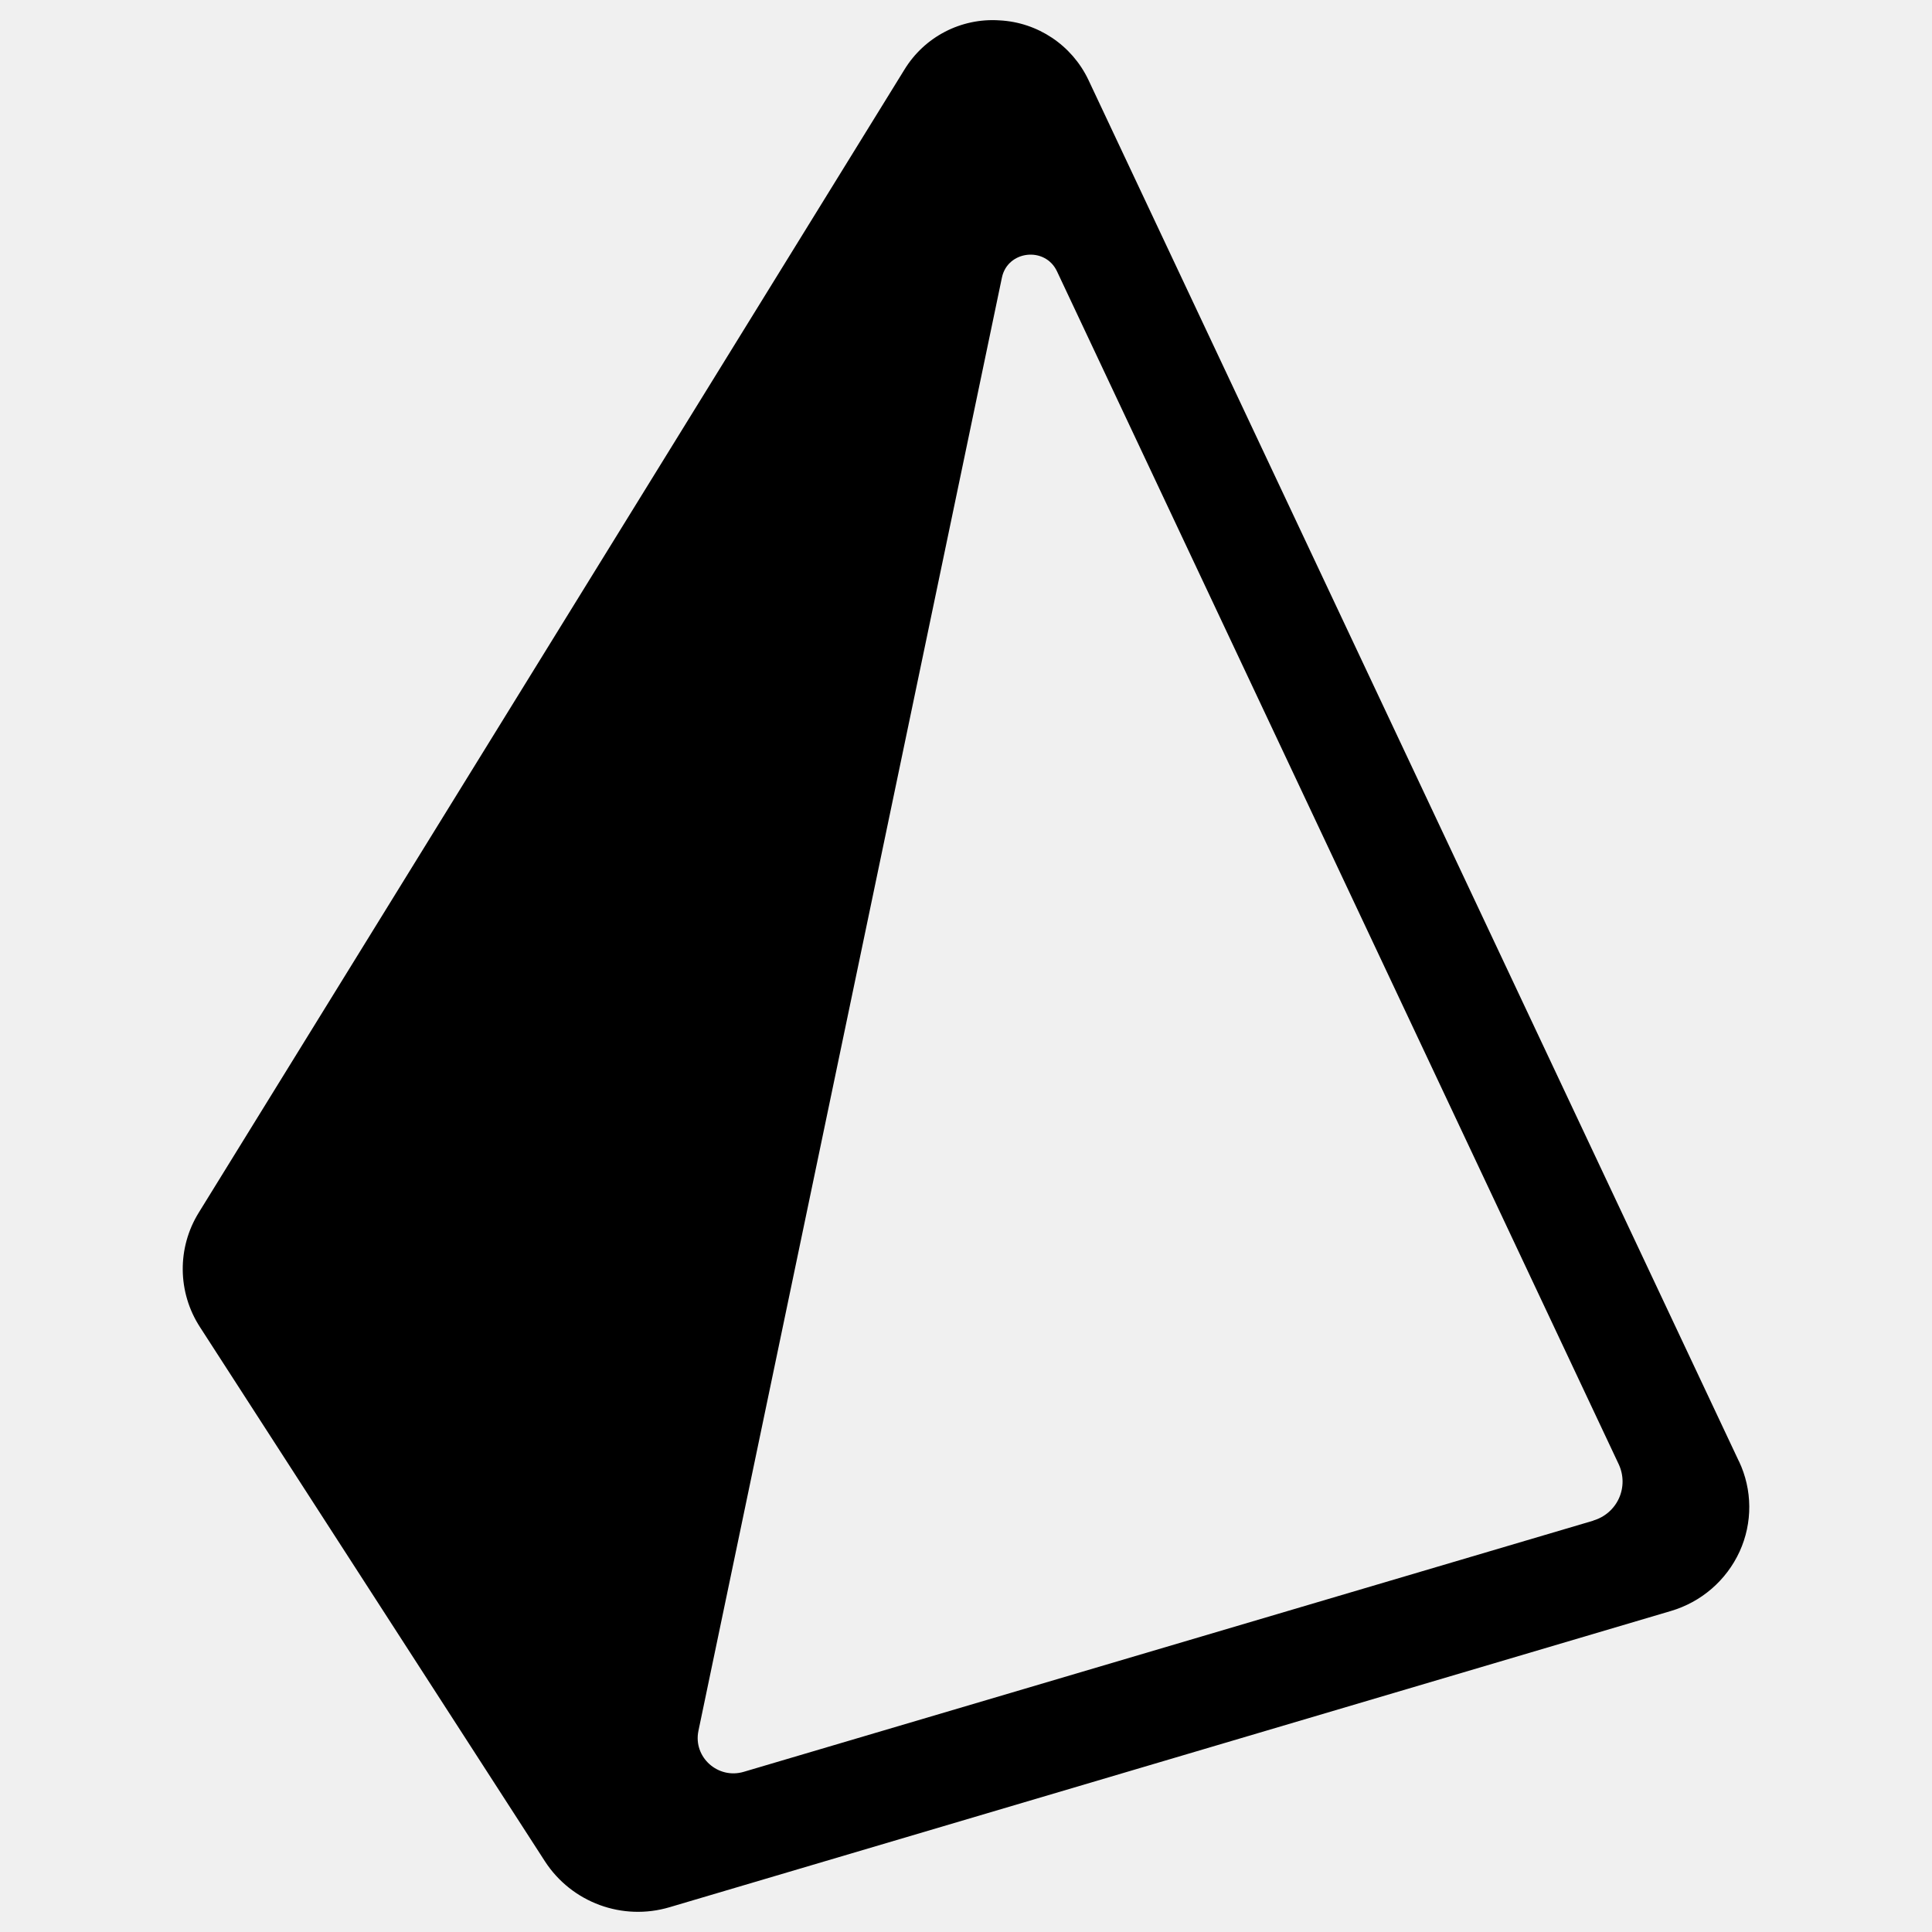
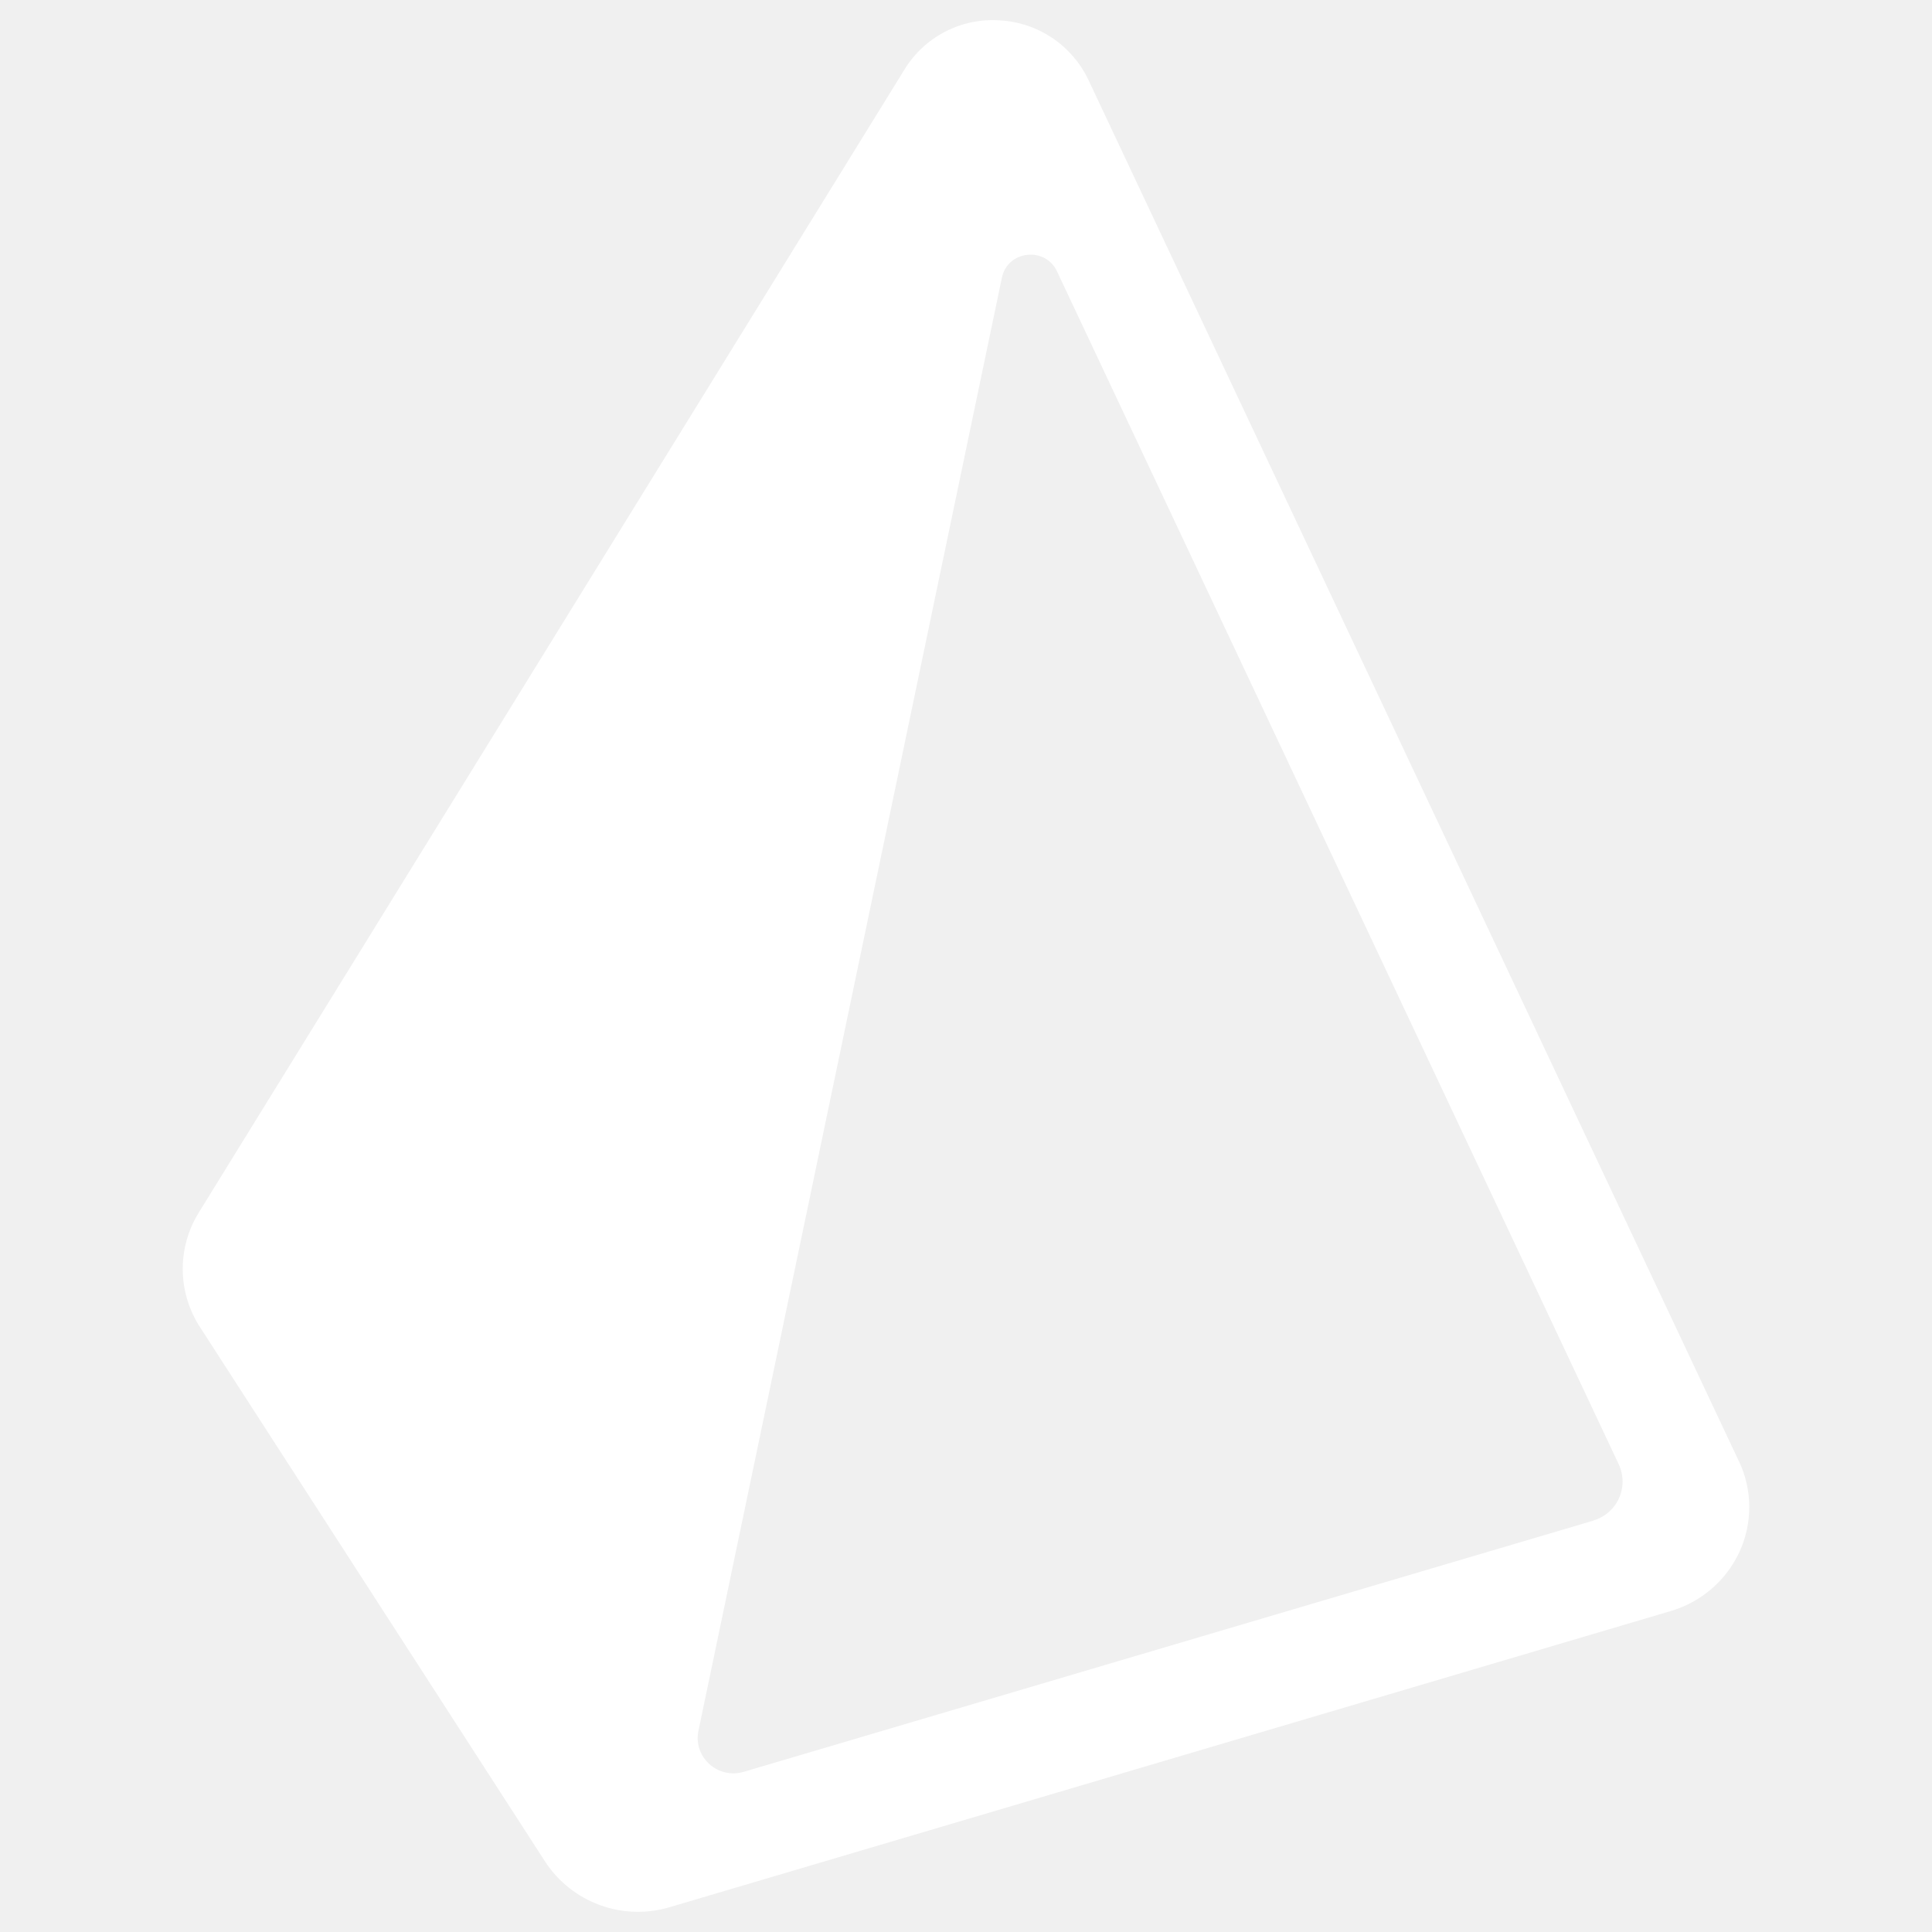
<svg xmlns="http://www.w3.org/2000/svg" fill="none" viewBox="0 0 24 24" id="Prisma--Streamline-Svg-Logos" height="24" width="24">
-   <path fill="#000000" d="M21.602 18.154 13.52 0.991c-0.205 -0.43 -0.629 -0.714 -1.104 -0.738 -0.477 -0.032 -0.932 0.204 -1.181 0.612L2.47 15.062c-0.272 0.438 -0.266 0.993 0.015 1.425L6.77 23.123c0.333 0.512 0.963 0.743 1.548 0.569l12.436 -3.679c0.379 -0.111 0.691 -0.38 0.856 -0.739 0.163 -0.357 0.16 -0.767 -0.008 -1.122l-0.001 0.001Zm-1.809 0.736L9.24 22.01c-0.322 0.096 -0.631 -0.183 -0.564 -0.508l3.77 -18.053c0.07 -0.338 0.537 -0.391 0.684 -0.079l6.979 14.821c0.062 0.134 0.063 0.288 0.002 0.422 -0.061 0.134 -0.178 0.235 -0.32 0.276h0.001Z" stroke-width="0.25" />
+   <path fill="#ffffff" d="M21.602 18.154 13.52 0.991c-0.205 -0.43 -0.629 -0.714 -1.104 -0.738 -0.477 -0.032 -0.932 0.204 -1.181 0.612L2.47 15.062c-0.272 0.438 -0.266 0.993 0.015 1.425L6.77 23.123c0.333 0.512 0.963 0.743 1.548 0.569l12.436 -3.679c0.379 -0.111 0.691 -0.38 0.856 -0.739 0.163 -0.357 0.16 -0.767 -0.008 -1.122l-0.001 0.001Zm-1.809 0.736L9.24 22.01c-0.322 0.096 -0.631 -0.183 -0.564 -0.508l3.77 -18.053c0.07 -0.338 0.537 -0.391 0.684 -0.079l6.979 14.821c0.062 0.134 0.063 0.288 0.002 0.422 -0.061 0.134 -0.178 0.235 -0.32 0.276h0.001Z" stroke-width="0.25" />
</svg>
